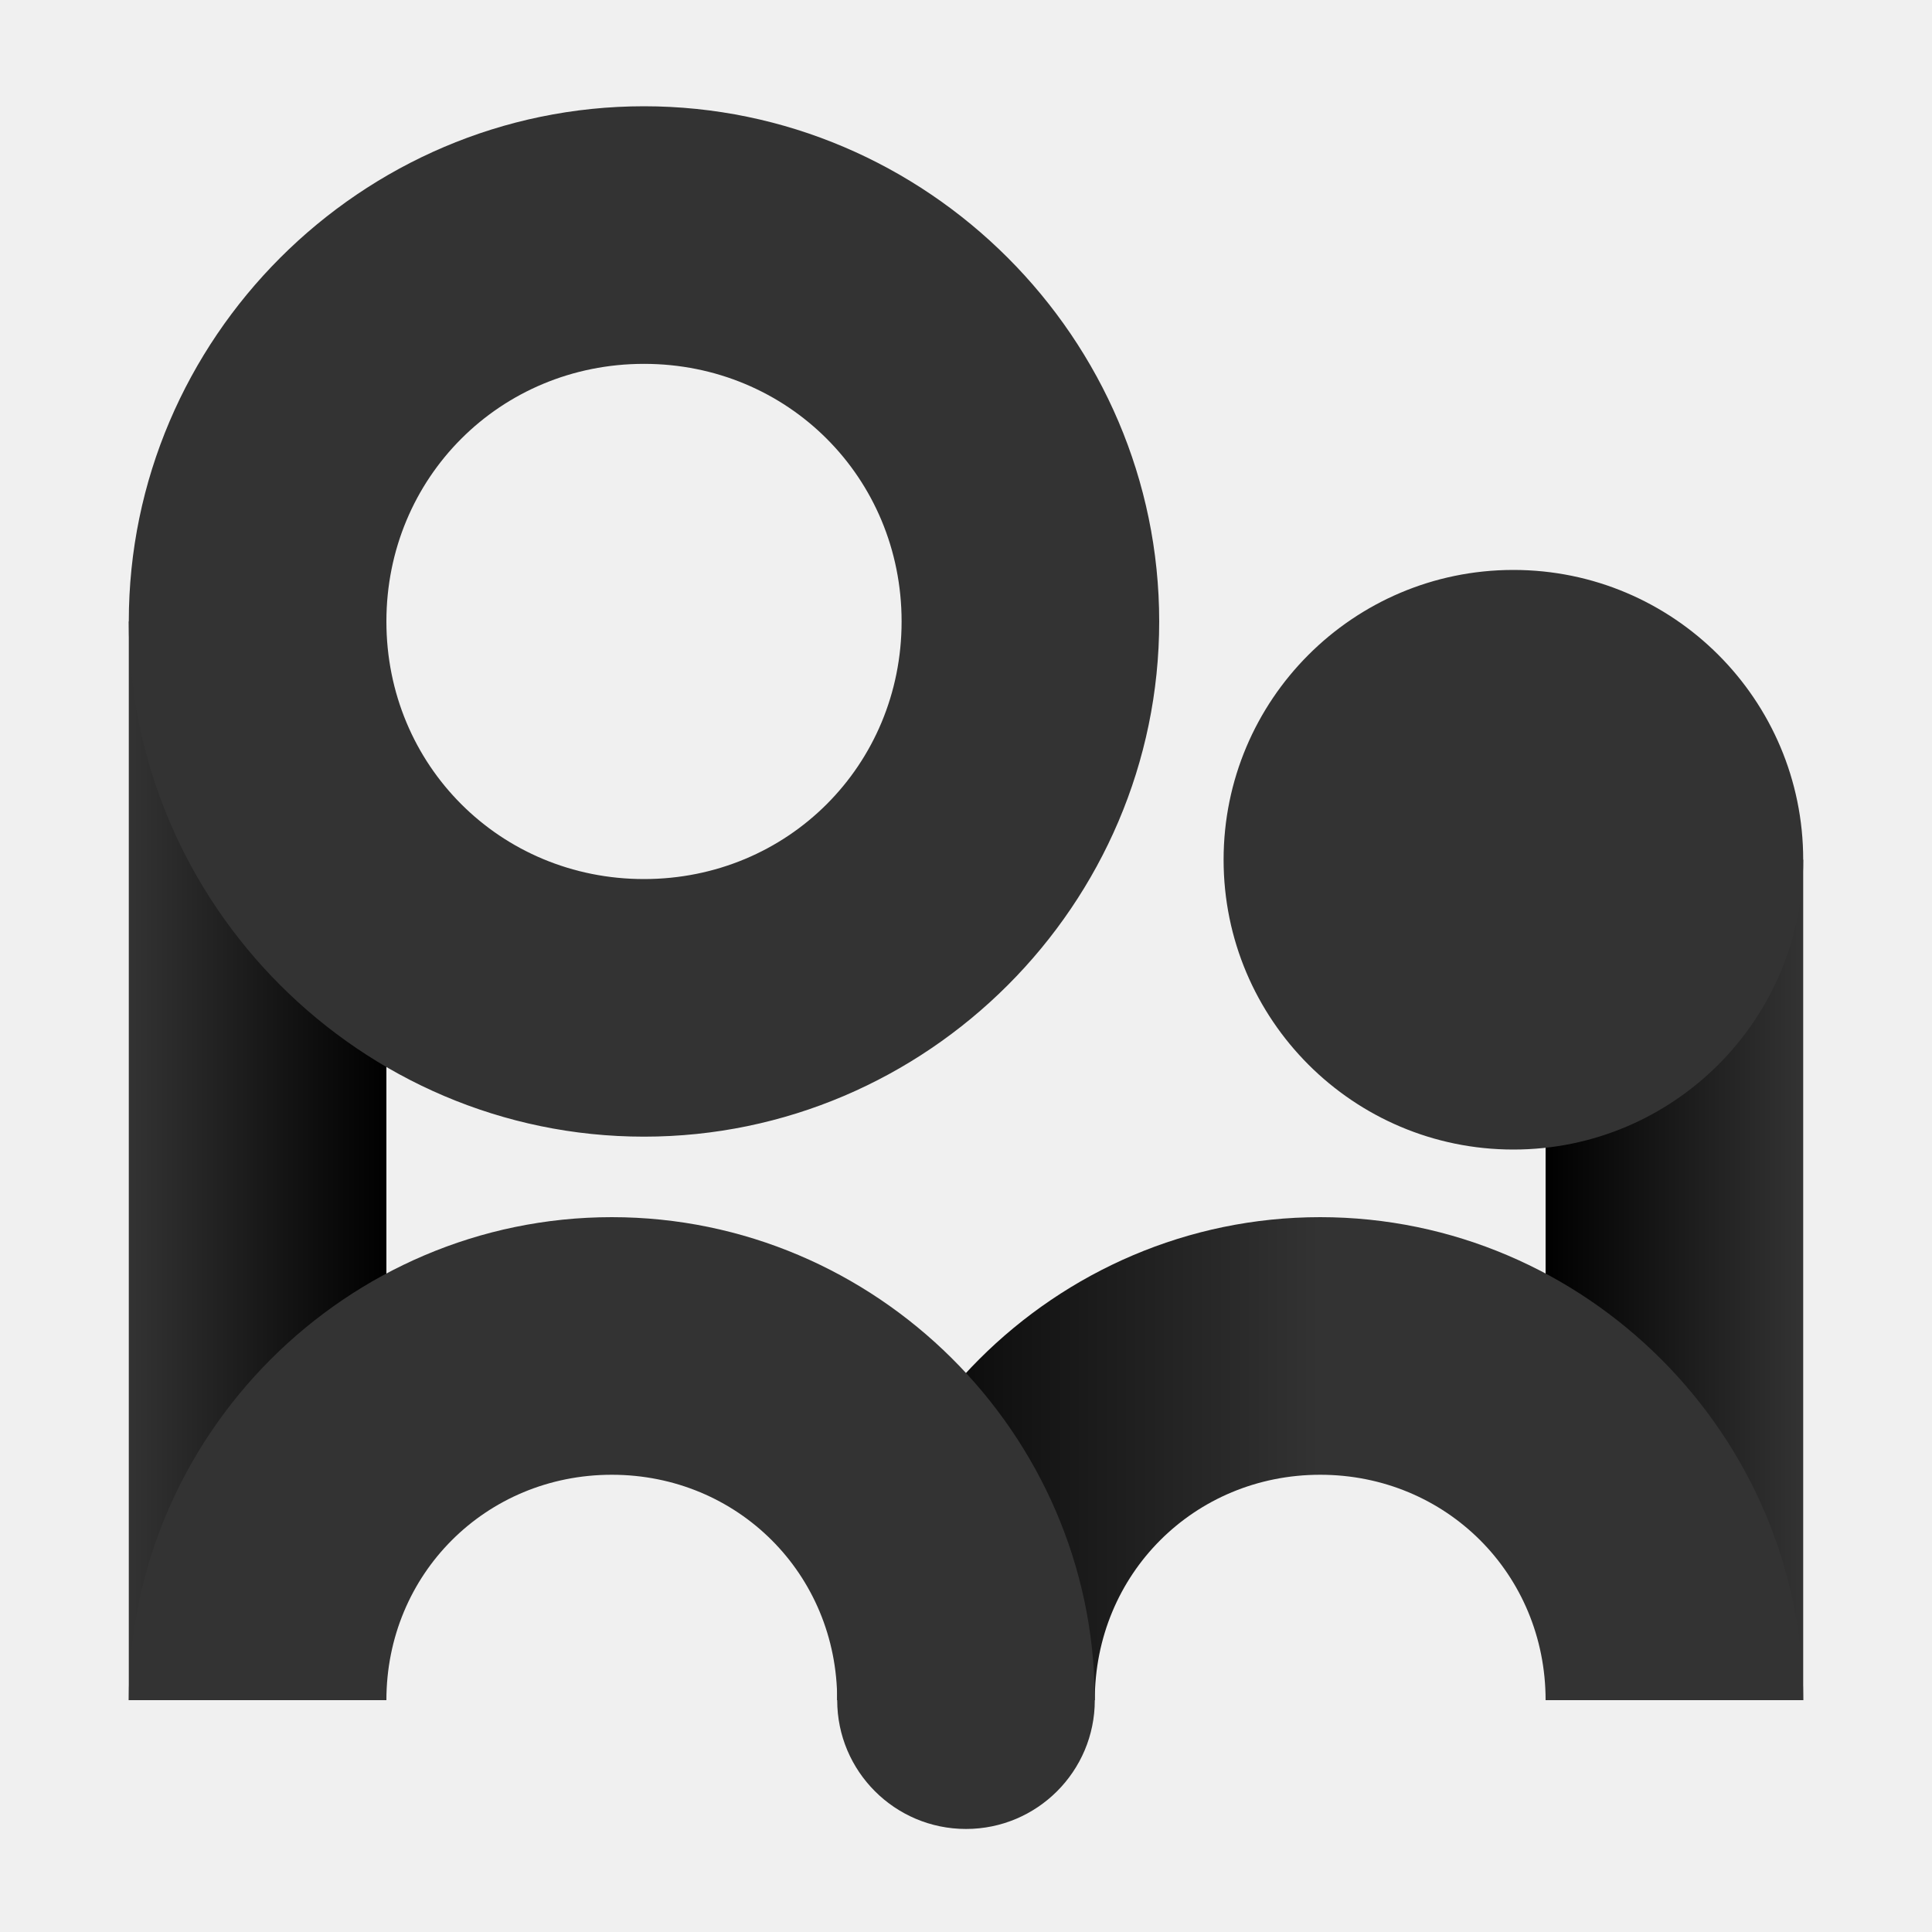
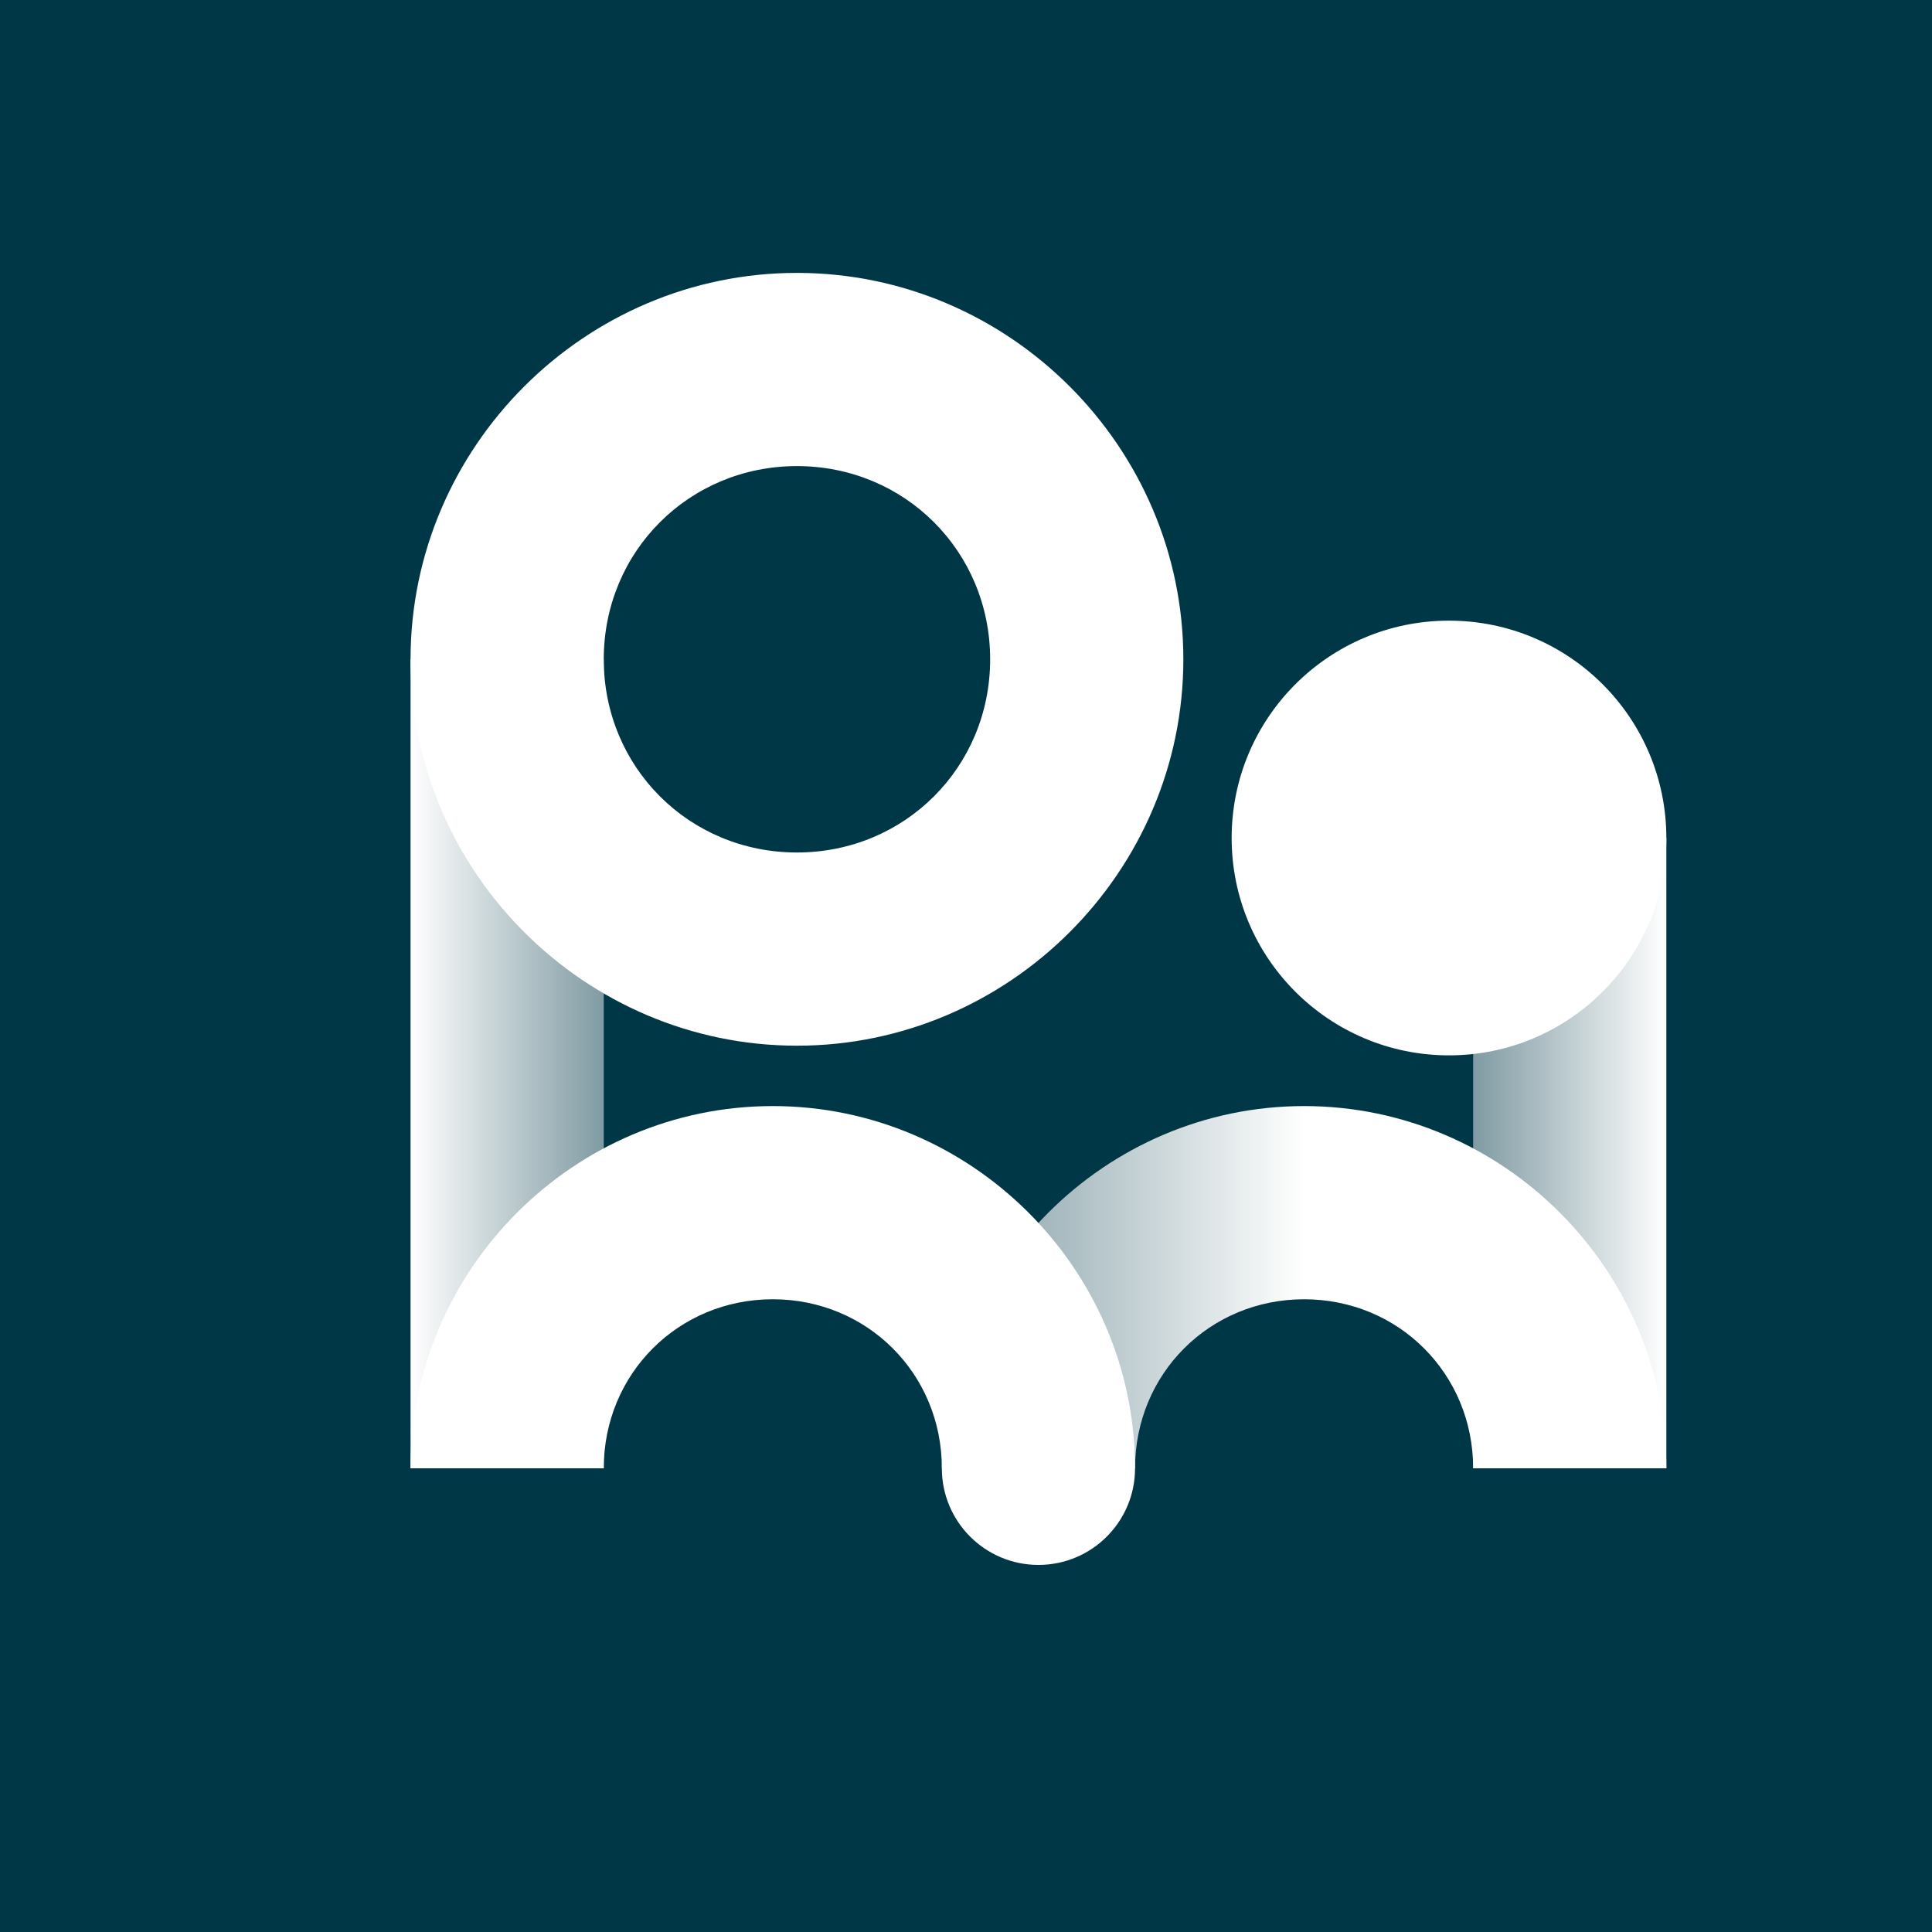
- <svg xmlns="http://www.w3.org/2000/svg" version="1.1" width="100%" height="100%" viewBox="0 0 600 600">
+ <svg xmlns="http://www.w3.org/2000/svg" version="1.1" width="100%" height="100%" viewBox="-130 -80 800 800">
  <defs>
    <linearGradient id="gradientOnP" x1="40" y1="360.5" x2="120" y2="360.5" gradientUnits="userSpaceOnUse">
-       <stop offset="0" style="stop-color:#333333" />
-       <stop offset="1" style="stop-color:#000000" />
+       <stop offset="0" style="stop-color:#ffffff" />
+       <stop offset="1" style="stop-color:#ffffff;stop-opacity:.5" />
    </linearGradient>
    <linearGradient id="gradientOnI" x1="480" y1="397.5" x2="560" y2="397.5" gradientUnits="userSpaceOnUse">
-       <stop offset="0" style="stop-color:#000000" />
-       <stop offset="1" style="stop-color:#333333" />
+       <stop offset="0" style="stop-color:#ffffff;stop-opacity:.5" />
+       <stop offset="1" style="stop-color:#ffffff" />
    </linearGradient>
    <linearGradient id="gradientOnM" x1="260" y1="453" x2="560" y2="453" gradientUnits="userSpaceOnUse">
-       <stop offset="0" style="stop-color:#000000" />
-       <stop offset=".5" style="stop-color:#333333" />
-       <stop offset="1" style="stop-color:#333333" />
+       <stop offset="0" style="stop-color:#ffffff;stop-opacity:.5" />
+       <stop offset=".5" style="stop-color:#ffffff" />
+       <stop offset="1" style="stop-color:#ffffff" />
    </linearGradient>
  </defs>
+   <rect x="-135" y="-85" width="810" height="810" style="fill:#003746" />
  <path d="m 40,193 h 80 V 528 H 40 Z" style="fill:url(#gradientOnP)" />
  <path d="m 480,267 h 80 v 261 h -80 z" style="fill:url(#gradientOnI)" />
  <path d="M 410 378 C 327.631 378 260 445.631 260 528 L 340 528 C 340 488.866 370.866 458 410 458 C 449.134 458 480 488.866 480 528 L 560 528 C 560 445.631 492.369 378 410 378 z" style="fill:url(#gradientOnM)" />
-   <path d="M 200 33 C 112.108 33 40 105.108 40 193 C 40 280.892 112.108 353 200 353 C 287.892 353 360 280.892 360 193 C 360 105.108 287.892 33 200 33 z M 200 113 C 244.657 113 280 148.343 280 193 C 280 237.657 244.657 273 200 273 C 155.343 273 120 237.657 120 193 C 120 148.343 155.343 113 200 113 z M 469.828 177 A 90 90 0 0 0 380 267 A 90 90 0 0 0 470 357 A 90 90 0 0 0 560 267 A 90 90 0 0 0 470 177 A 90 90 0 0 0 469.828 177 z M 190 378 C 107.631 378 40 445.631 40 528 L 120 528 C 120 488.866 150.866 458 190 458 C 229.134 458 260 488.866 260 528 A 40 40 0 0 0 300 568 A 40 40 0 0 0 340 528 C 340 527.975 340 527.949 340 527.924 A 40 40 0 0 0 339.986 526.988 C 339.434 445.079 272.031 378 190 378 z" style="fill:#333333" />
+   <path d="M 200 33 C 112.108 33 40 105.108 40 193 C 40 280.892 112.108 353 200 353 C 287.892 353 360 280.892 360 193 C 360 105.108 287.892 33 200 33 z M 200 113 C 244.657 113 280 148.343 280 193 C 280 237.657 244.657 273 200 273 C 155.343 273 120 237.657 120 193 C 120 148.343 155.343 113 200 113 z M 469.828 177 A 90 90 0 0 0 380 267 A 90 90 0 0 0 470 357 A 90 90 0 0 0 560 267 A 90 90 0 0 0 470 177 A 90 90 0 0 0 469.828 177 z M 190 378 C 107.631 378 40 445.631 40 528 L 120 528 C 120 488.866 150.866 458 190 458 C 229.134 458 260 488.866 260 528 A 40 40 0 0 0 300 568 A 40 40 0 0 0 340 528 C 340 527.975 340 527.949 340 527.924 A 40 40 0 0 0 339.986 526.988 C 339.434 445.079 272.031 378 190 378 z" style="fill:#ffffff" />
</svg>
